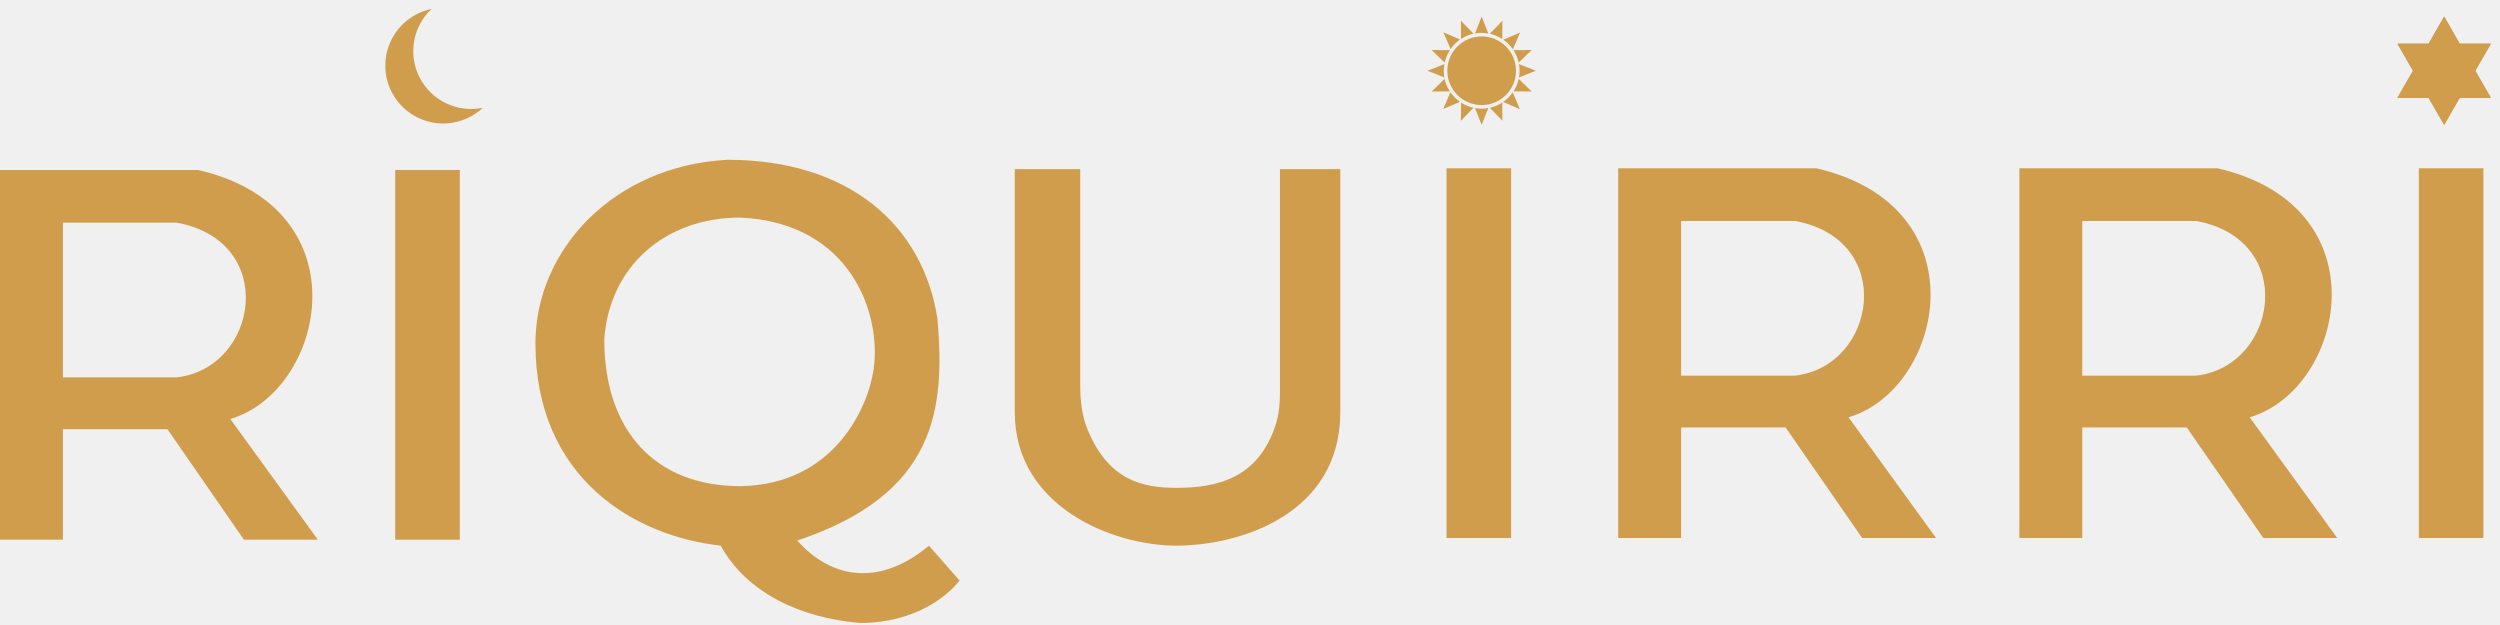
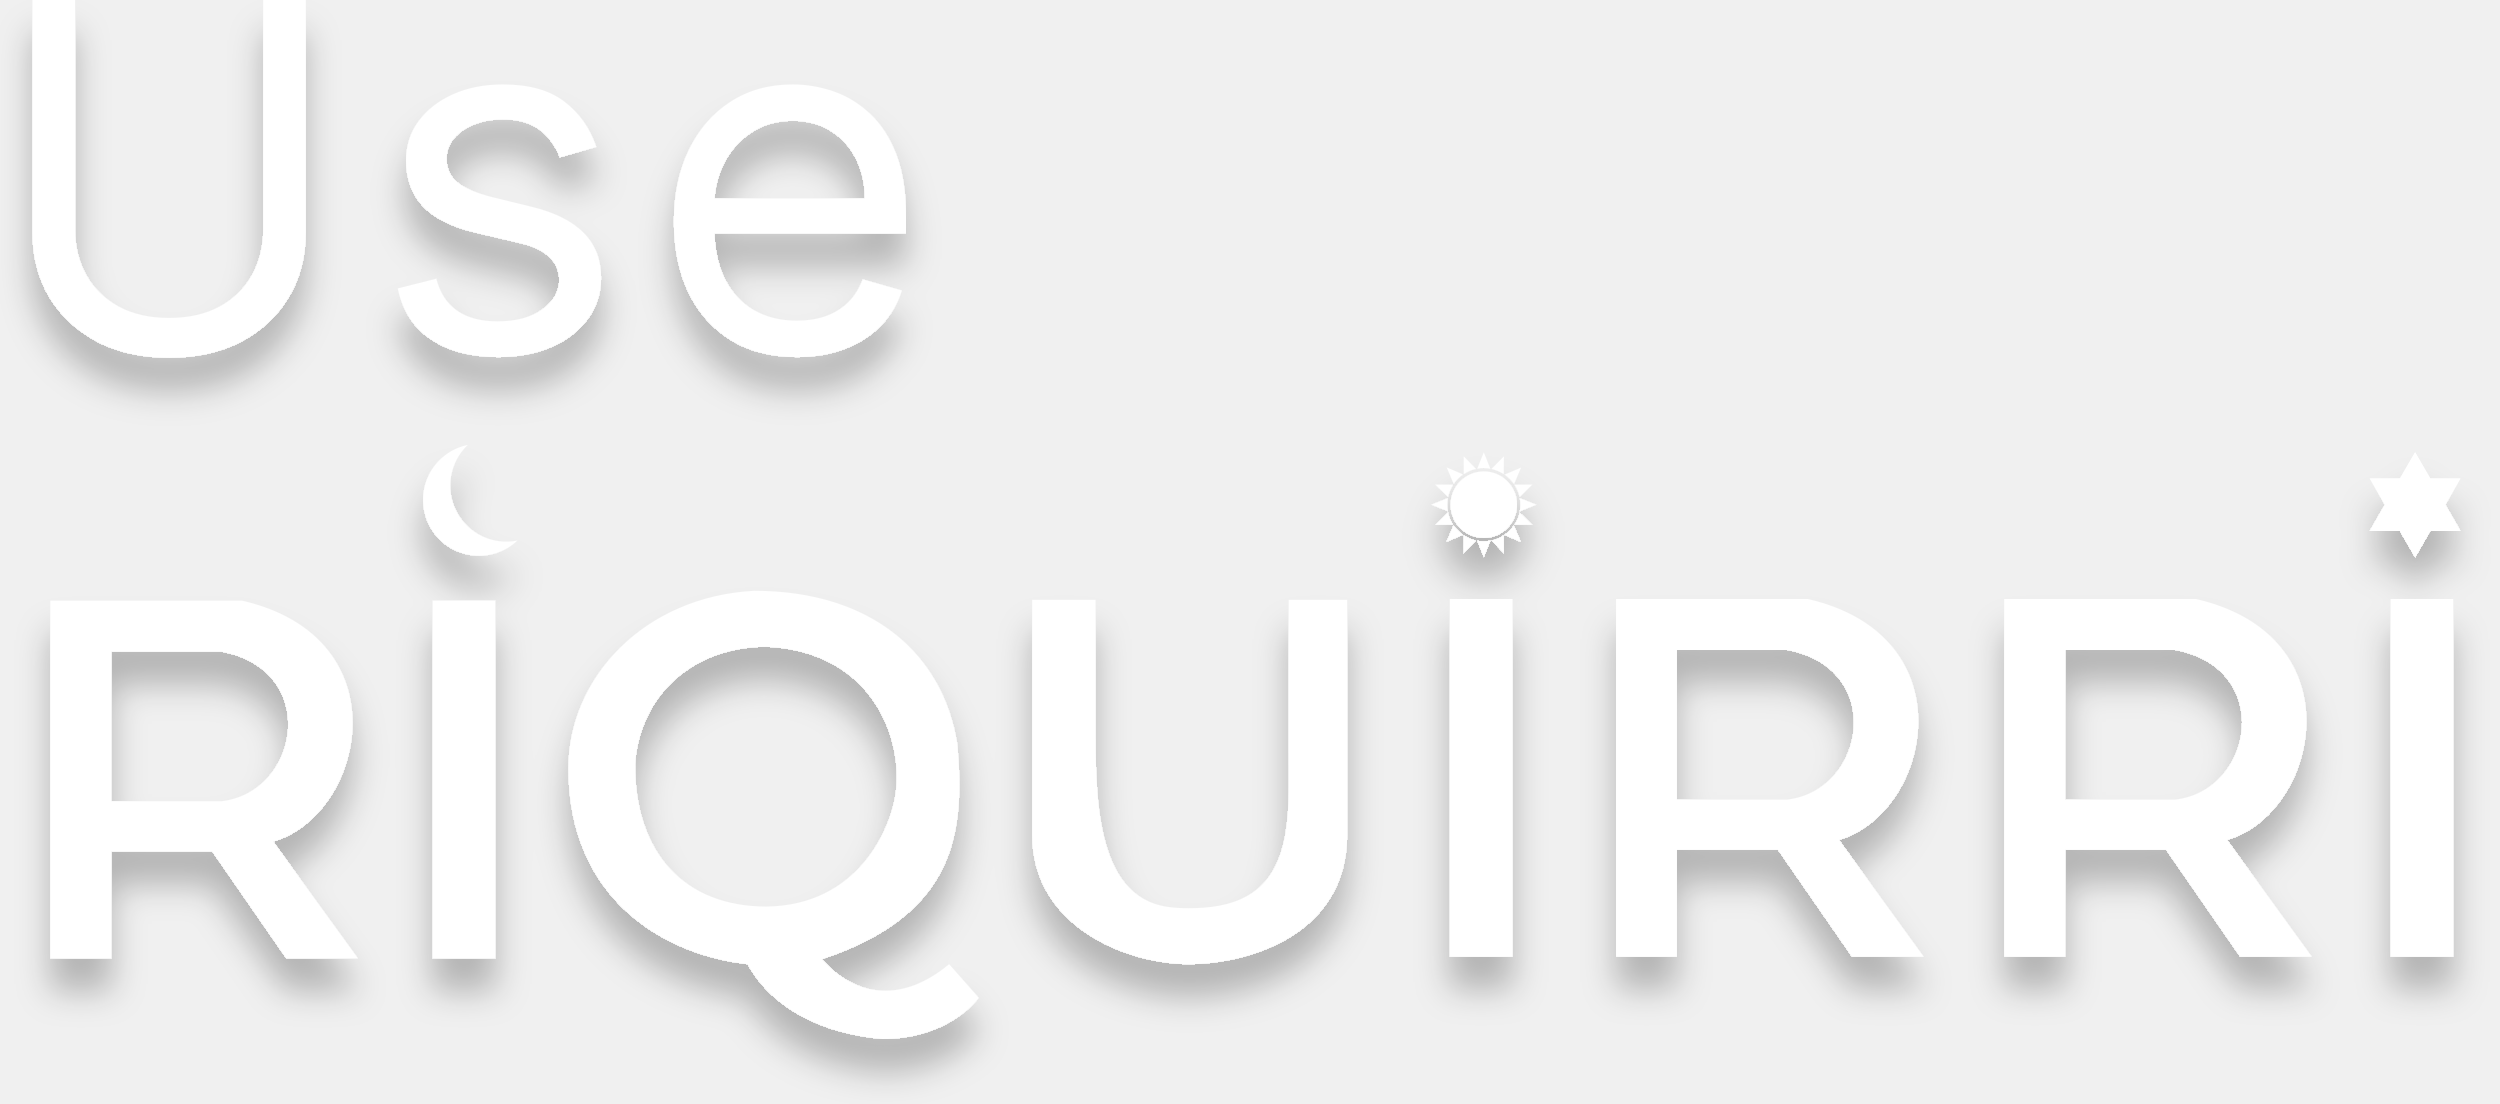
- <svg xmlns="http://www.w3.org/2000/svg" width="1501" height="375" viewBox="0 0 1501 375" fill="none">
-   <path d="M259.093 5.377C253.833 6.457 248.896 8.742 244.668 12.052C240.44 15.362 237.037 19.607 234.726 24.454C232.416 29.3 231.26 34.617 231.35 39.985C231.439 45.354 232.772 50.629 235.244 55.395C237.716 60.162 241.259 64.291 245.595 67.457C249.931 70.624 254.942 72.742 260.235 73.646C265.528 74.55 270.958 74.215 276.099 72.666C281.241 71.118 285.953 68.399 289.866 64.722C275.021 67.783 259.348 60.817 252.025 46.697C244.701 32.571 248.032 15.75 259.093 5.377V5.377Z" fill="#D09D4D" />
-   <path d="M908.236 55.492L912.573 65.577L902.488 61.239C904.766 59.613 906.717 57.661 908.236 55.492ZM870.934 29.468L866.596 19.383L876.572 23.721C874.404 25.347 872.452 27.299 870.934 29.468ZM911.922 38.468L922.115 42.48L911.922 46.492C912.248 45.191 912.356 43.889 912.356 42.48C912.356 41.07 912.248 39.769 911.922 38.468V38.468ZM867.247 46.492L857.054 42.48L867.247 38.468C867.03 39.769 866.813 41.179 866.813 42.48C866.813 43.889 866.922 45.191 867.247 46.492ZM902.597 23.829L912.681 19.491L908.344 29.576C906.717 27.299 904.766 25.347 902.597 23.829ZM876.572 61.131L866.488 65.468L870.825 55.384C872.452 57.661 874.404 59.613 876.572 61.131ZM885.573 20.142L889.585 9.949L893.597 20.142C892.296 19.925 890.886 19.708 889.585 19.708C888.283 19.708 886.874 19.817 885.573 20.142V20.142ZM893.597 64.817L889.585 75.01L885.573 64.817C886.874 65.143 888.175 65.251 889.585 65.251C890.994 65.251 892.296 65.143 893.597 64.817" fill="#D09D4D" />
-   <path d="M889.589 63.078C878.21 63.078 868.986 53.854 868.986 42.476C868.986 31.097 878.21 21.873 889.589 21.873C900.967 21.873 910.191 31.097 910.191 42.476C910.191 53.854 900.967 63.078 889.589 63.078Z" fill="#D09D4D" />
-   <path d="M902.058 72.513L894.468 64.705C897.179 64.163 899.673 63.079 901.95 61.561L902.058 72.513ZM877.118 12.44L884.709 20.247C881.998 20.789 879.504 21.873 877.227 23.391L877.118 12.44ZM919.625 54.946L908.673 54.838C910.191 52.56 911.275 50.066 911.818 47.356L919.625 54.946ZM859.552 30.006L870.504 30.114C869.094 32.392 868.01 34.886 867.359 37.596L859.552 30.006ZM919.625 30.006L911.818 37.596C911.275 34.886 910.191 32.392 908.673 30.114L919.625 30.006ZM859.552 54.946L867.359 47.356C867.901 50.066 868.986 52.56 870.504 54.838L859.552 54.946ZM902.058 12.44L901.95 23.391C899.673 21.982 897.179 20.897 894.468 20.247L902.058 12.44V12.44ZM877.118 72.513L877.227 61.561C879.504 63.079 881.998 64.163 884.709 64.705L877.118 72.513" fill="#D09D4D" />
-   <path d="M1467.46 9.949L1495.64 58.745H1439.29L1467.46 9.949Z" fill="#D09D4D" />
-   <path d="M1467.47 75.017L1439.3 26.221L1495.64 26.221L1467.47 75.017Z" fill="#D09D4D" />
-   <path d="M1476.77 26.214L1467.48 9.949L1458.18 26.214H1439.59L1448.89 42.479L1439.59 58.745H1458.18L1467.48 75.01L1476.77 58.745H1495.36L1486.06 42.479L1495.36 26.214H1476.77Z" fill="#D09D4D" />
-   <path fill-rule="evenodd" clip-rule="evenodd" d="M0 102.058V324.031H37.761V257.694H100.526L146.452 324.031H190.846L138.287 251.571C195.439 234.731 218.912 125.02 118.896 102.058H0ZM37.761 226.567V133.695H106.139C167.373 144.921 155.126 220.954 106.139 226.567H37.761Z" fill="#D09D4D" />
-   <path d="M237.282 102.058V324.031H276.064V102.058H237.282Z" fill="#D09D4D" />
-   <path fill-rule="evenodd" clip-rule="evenodd" d="M1212.43 101.032V323.006H1250.19V256.669H1312.96L1358.88 323.006H1403.28L1350.72 250.545C1407.87 233.706 1431.34 123.995 1331.33 101.032H1212.43ZM1250.19 225.542V132.67H1318.57C1379.8 143.896 1367.56 219.928 1318.57 225.542H1250.19Z" fill="#D09D4D" />
-   <path d="M1452.26 101.032V323.006H1491.04V101.032H1452.26Z" fill="#D09D4D" />
-   <path fill-rule="evenodd" clip-rule="evenodd" d="M971.575 101.032V323.006H1009.34V256.669H1072.1L1118.03 323.006H1162.42L1109.86 250.545C1167.01 233.706 1190.49 123.995 1090.47 101.032H971.575ZM1009.34 225.542V132.67H1077.71C1138.95 143.896 1126.7 219.928 1077.71 225.542H1009.34Z" fill="#D09D4D" />
-   <path d="M868.498 101.032V323.006H907.28V101.032H868.498Z" fill="#D09D4D" />
-   <path fill-rule="evenodd" clip-rule="evenodd" d="M436.799 95.935C368.42 99.507 321.475 150.025 321.475 206.156C321.474 287.291 381.177 321.99 432.716 327.604C448.229 355.771 480.172 370.978 516.403 374.039C549.877 374.039 569.642 357.2 576.106 348.525L557.736 327.604C529.16 351.587 500.074 348.525 478.642 324.542C562.838 296.476 567.431 244.938 562.838 191.358C554.164 135.226 509.769 95.935 436.799 95.935ZM524.567 221.464C521.335 244.597 500.788 291.067 444.453 291.884C393.934 291.884 362.807 259.225 362.807 203.605C365.869 160.23 399.037 130.634 444.453 130.634C510.789 133.696 529.201 188.296 524.567 221.464Z" fill="#D09D4D" />
-   <path d="M609.274 101.548H648.566V231.179C648.566 240.308 649.525 249.531 653.012 257.969C665.466 288.105 685.447 292.904 706.228 292.904C730.583 292.904 755.798 287.316 766.09 254.436C768.033 248.227 768.483 241.661 768.483 235.156V101.548H804.713V247.489C804.713 308.723 744.5 327.604 706.228 327.604C667.957 327.604 609.274 304.13 609.274 247.489V101.548Z" fill="#D09D4D" />
+ <svg xmlns="http://www.w3.org/2000/svg" width="308" height="136" viewBox="0 0 308 136" fill="none">
+   <g filter="url(#filter0_d_724_80)">
+     <path d="M57.636 54.812C56.592 55.027 55.612 55.48 54.772 56.137C53.933 56.794 53.257 57.637 52.798 58.6C52.34 59.562 52.11 60.617 52.128 61.683C52.146 62.749 52.41 63.796 52.901 64.743C53.392 65.689 54.095 66.509 54.956 67.137C55.817 67.766 56.812 68.187 57.863 68.366C58.914 68.546 59.992 68.479 61.013 68.171C62.033 67.864 62.969 67.324 63.746 66.594C60.798 67.202 57.687 65.819 56.233 63.016C54.779 60.211 55.44 56.871 57.636 54.812Z" fill="white" />
+     <path d="M186.506 64.761L187.367 66.763L185.365 65.902C185.817 65.579 186.205 65.191 186.506 64.761ZM179.1 59.594L178.239 57.592L180.22 58.453C179.789 58.776 179.402 59.163 179.1 59.594ZM187.238 61.381L189.262 62.177L187.238 62.974C187.303 62.715 187.324 62.457 187.324 62.177C187.324 61.897 187.303 61.639 187.238 61.381ZM178.368 62.974L176.345 62.177L178.368 61.381C178.325 61.639 178.282 61.919 178.282 62.177C178.282 62.457 178.304 62.715 178.368 62.974ZM185.387 58.474L187.389 57.613L186.528 59.615C186.205 59.163 185.817 58.776 185.387 58.474ZM180.22 65.88L178.218 66.741L179.079 64.739C179.402 65.191 179.789 65.579 180.22 65.88ZM182.007 57.742L182.803 55.719L183.6 57.742C183.341 57.699 183.062 57.656 182.803 57.656C182.545 57.656 182.265 57.678 182.007 57.742ZM183.6 66.612L182.803 68.636L182.007 66.612C182.265 66.677 182.523 66.698 182.803 66.698C183.083 66.698 183.341 66.677 183.6 66.612Z" fill="white" />
+     <path d="M182.804 66.267C180.545 66.267 178.714 64.435 178.714 62.176C178.714 59.917 180.545 58.086 182.804 58.086C185.063 58.086 186.895 59.917 186.895 62.176C186.895 64.435 185.063 66.267 182.804 66.267Z" fill="white" />
+     <path d="M185.278 68.145L183.771 66.595C184.309 66.488 184.804 66.272 185.256 65.971L185.278 68.145ZM180.326 56.219L181.833 57.769C181.295 57.876 180.8 58.092 180.348 58.393L180.326 56.219ZM188.766 64.658L186.591 64.636C186.893 64.184 187.108 63.689 187.216 63.151L188.766 64.658ZM176.839 59.706L179.013 59.728C178.733 60.18 178.518 60.675 178.389 61.213L176.839 59.706ZM188.766 59.706L187.216 61.213C187.108 60.675 186.893 60.18 186.591 59.728L188.766 59.706ZM176.839 64.658L178.389 63.151C178.497 63.689 178.712 64.184 179.013 64.636L176.839 64.658ZM185.278 56.219L185.256 58.393C184.804 58.113 184.309 57.898 183.771 57.769L185.278 56.219ZM180.326 68.145L180.348 65.971C180.8 66.272 181.295 66.488 181.833 66.595L180.326 68.145Z" fill="white" />
+     <path d="M297.541 55.719L303.134 65.406H291.947L297.541 55.719Z" fill="white" />
+     <path d="M297.541 68.641L291.948 58.953H303.135L297.541 68.641Z" fill="white" />
+     <path d="M299.389 58.948L297.544 55.719L295.698 58.948H292.008L293.853 62.177L292.008 65.406H295.698L297.544 68.636L299.389 65.406H303.08L301.234 62.177L303.08 58.948H299.389Z" fill="white" />
+     <path fill-rule="evenodd" clip-rule="evenodd" d="M6.199 74V118.07H13.696V104.9H26.157L35.275 118.07H44.089L33.654 103.684C45.001 100.341 49.661 78.559 29.805 74H6.199ZM13.696 98.72V80.281H27.272C39.429 82.51 36.998 97.605 27.272 98.72H13.696Z" fill="white" />
+     <path d="M53.308 74V118.07H61.008V74H53.308Z" fill="white" />
+     <path fill-rule="evenodd" clip-rule="evenodd" d="M246.916 73.797V117.867H254.413V104.696H266.874L275.992 117.867H284.806L274.371 103.481C285.718 100.137 290.378 78.356 270.521 73.797H246.916ZM254.413 98.516V80.078H267.988C280.145 82.307 277.714 97.402 267.988 98.516H254.413Z" fill="white" />
+     <path d="M294.531 73.797V117.867H302.231V73.797H294.531Z" fill="white" />
+     <path fill-rule="evenodd" clip-rule="evenodd" d="M199.097 73.797V117.867H206.594V104.696H219.056L228.173 117.867H236.987L226.552 103.481C237.899 100.137 242.559 78.356 222.703 73.797H199.097ZM206.594 98.516V80.078H220.17C232.327 82.307 229.896 97.402 220.17 98.516H206.594Z" fill="white" />
+     <path d="M178.633 73.797V117.867H186.332V73.797H178.633Z" fill="white" />
+     <path fill-rule="evenodd" clip-rule="evenodd" d="M92.923 72.789C79.348 73.498 70.027 83.528 70.027 94.672C70.027 110.78 81.88 117.669 92.113 118.784C95.193 124.376 101.535 127.395 108.728 128.003C115.374 128.003 119.298 124.66 120.581 122.938L116.934 118.784C111.26 123.545 105.486 122.938 101.231 118.176C117.947 112.604 118.859 102.372 117.947 91.734C116.225 80.59 107.411 72.789 92.923 72.789ZM110.349 97.711C109.707 102.304 105.628 111.53 94.443 111.692C84.413 111.692 78.233 105.208 78.233 94.165C78.841 85.554 85.426 79.678 94.443 79.678C107.613 80.286 111.269 91.126 110.349 97.711Z" fill="white" />
+     <path d="M127.166 73.903H134.967V88.613C134.967 97.742 134.798 110.406 143.832 111.728C144.677 111.852 145.543 111.895 146.415 111.895C148.947 111.895 151.526 111.591 153.702 110.363C159.368 107.167 158.775 99.095 158.775 92.59V73.903H165.968V102.878C165.968 115.035 154.013 118.784 146.415 118.784C138.817 118.784 127.166 114.124 127.166 102.878V73.903Z" fill="white" />
+     <path d="M32.426 0H37.672V28.68C37.672 31.641 36.974 34.285 35.578 36.612C34.196 38.924 32.243 40.75 29.719 42.09C27.195 43.415 24.234 44.078 20.836 44.078C17.438 44.078 14.477 43.415 11.953 42.09C9.429 40.75 7.469 38.924 6.073 36.612C4.691 34.285 4 31.641 4 28.68V0H9.245V28.257C9.245 30.372 9.711 32.255 10.641 33.904C11.572 35.54 12.897 36.83 14.618 37.775C16.352 38.706 18.425 39.171 20.836 39.171C23.247 39.171 25.32 38.706 27.054 37.775C28.788 36.83 30.114 35.54 31.03 33.904C31.961 32.255 32.426 30.372 32.426 28.257V0Z" fill="white" />
+     <path d="M73.46 18.105L68.976 19.374C68.694 18.627 68.278 17.901 67.728 17.195C67.192 16.476 66.459 15.884 65.528 15.419C64.598 14.954 63.406 14.721 61.954 14.721C59.966 14.721 58.309 15.179 56.983 16.096C55.672 16.998 55.016 18.147 55.016 19.543C55.016 20.784 55.468 21.764 56.37 22.483C57.273 23.202 58.682 23.802 60.6 24.281L65.422 25.465C68.327 26.17 70.492 27.249 71.916 28.701C73.34 30.14 74.052 31.994 74.052 34.264C74.052 36.125 73.516 37.789 72.445 39.256C71.387 40.722 69.906 41.878 68.003 42.724C66.099 43.57 63.886 43.993 61.362 43.993C58.048 43.993 55.306 43.274 53.134 41.836C50.962 40.398 49.588 38.297 49.01 35.533L53.747 34.349C54.199 36.097 55.052 37.408 56.307 38.283C57.576 39.157 59.232 39.594 61.277 39.594C63.604 39.594 65.451 39.1 66.819 38.113C68.2 37.112 68.891 35.914 68.891 34.518C68.891 33.39 68.496 32.445 67.707 31.684C66.917 30.908 65.704 30.33 64.069 29.949L58.654 28.68C55.679 27.975 53.493 26.883 52.098 25.402C50.716 23.907 50.025 22.039 50.025 19.797C50.025 17.964 50.539 16.342 51.569 14.932C52.612 13.522 54.029 12.415 55.82 11.612C57.625 10.808 59.669 10.406 61.954 10.406C65.169 10.406 67.693 11.111 69.526 12.521C71.373 13.931 72.684 15.793 73.46 18.105Z" fill="white" />
+     <path d="M98.165 43.993C95.034 43.993 92.334 43.302 90.064 41.921C87.808 40.525 86.067 38.579 84.84 36.083C83.627 33.573 83.021 30.654 83.021 27.327C83.021 23.999 83.627 21.066 84.84 18.528C86.067 15.976 87.773 13.988 89.958 12.563C92.158 11.125 94.724 10.406 97.657 10.406C99.349 10.406 101.02 10.688 102.67 11.252C104.32 11.816 105.821 12.733 107.175 14.002C108.529 15.257 109.607 16.921 110.411 18.993C111.215 21.066 111.617 23.618 111.617 26.65V28.765H86.574V24.45H106.54C106.54 22.617 106.174 20.981 105.441 19.543C104.721 18.105 103.692 16.97 102.353 16.138C101.027 15.306 99.462 14.89 97.657 14.89C95.669 14.89 93.949 15.384 92.496 16.371C91.058 17.343 89.951 18.613 89.176 20.178C88.4 21.743 88.013 23.421 88.013 25.212V28.088C88.013 30.541 88.436 32.621 89.281 34.328C90.142 36.02 91.333 37.31 92.856 38.198C94.379 39.072 96.148 39.509 98.165 39.509C99.476 39.509 100.661 39.326 101.718 38.959C102.79 38.579 103.713 38.015 104.489 37.267C105.264 36.506 105.864 35.561 106.287 34.433L111.109 35.787C110.601 37.422 109.748 38.861 108.55 40.102C107.351 41.328 105.871 42.287 104.108 42.978C102.346 43.655 100.364 43.993 98.165 43.993Z" fill="white" />
+   </g>
+   <defs>
+     <filter id="filter0_d_724_80" x="0" y="0" width="307.133" height="136" filterUnits="userSpaceOnUse" color-interpolation-filters="sRGB">
+       <feFlood flood-opacity="0" result="BackgroundImageFix" />
+       <feColorMatrix in="SourceAlpha" type="matrix" values="0 0 0 0 0 0 0 0 0 0 0 0 0 0 0 0 0 0 127 0" result="hardAlpha" />
+       <feOffset dy="4" />
+       <feGaussianBlur stdDeviation="2" />
+       <feComposite in2="hardAlpha" operator="out" />
+       <feColorMatrix type="matrix" values="0 0 0 0 0 0 0 0 0 0 0 0 0 0 0 0 0 0 0.25 0" />
+       <feBlend mode="normal" in2="BackgroundImageFix" result="effect1_dropShadow_724_80" />
+       <feBlend mode="normal" in="SourceGraphic" in2="effect1_dropShadow_724_80" result="shape" />
+     </filter>
+   </defs>
</svg>
